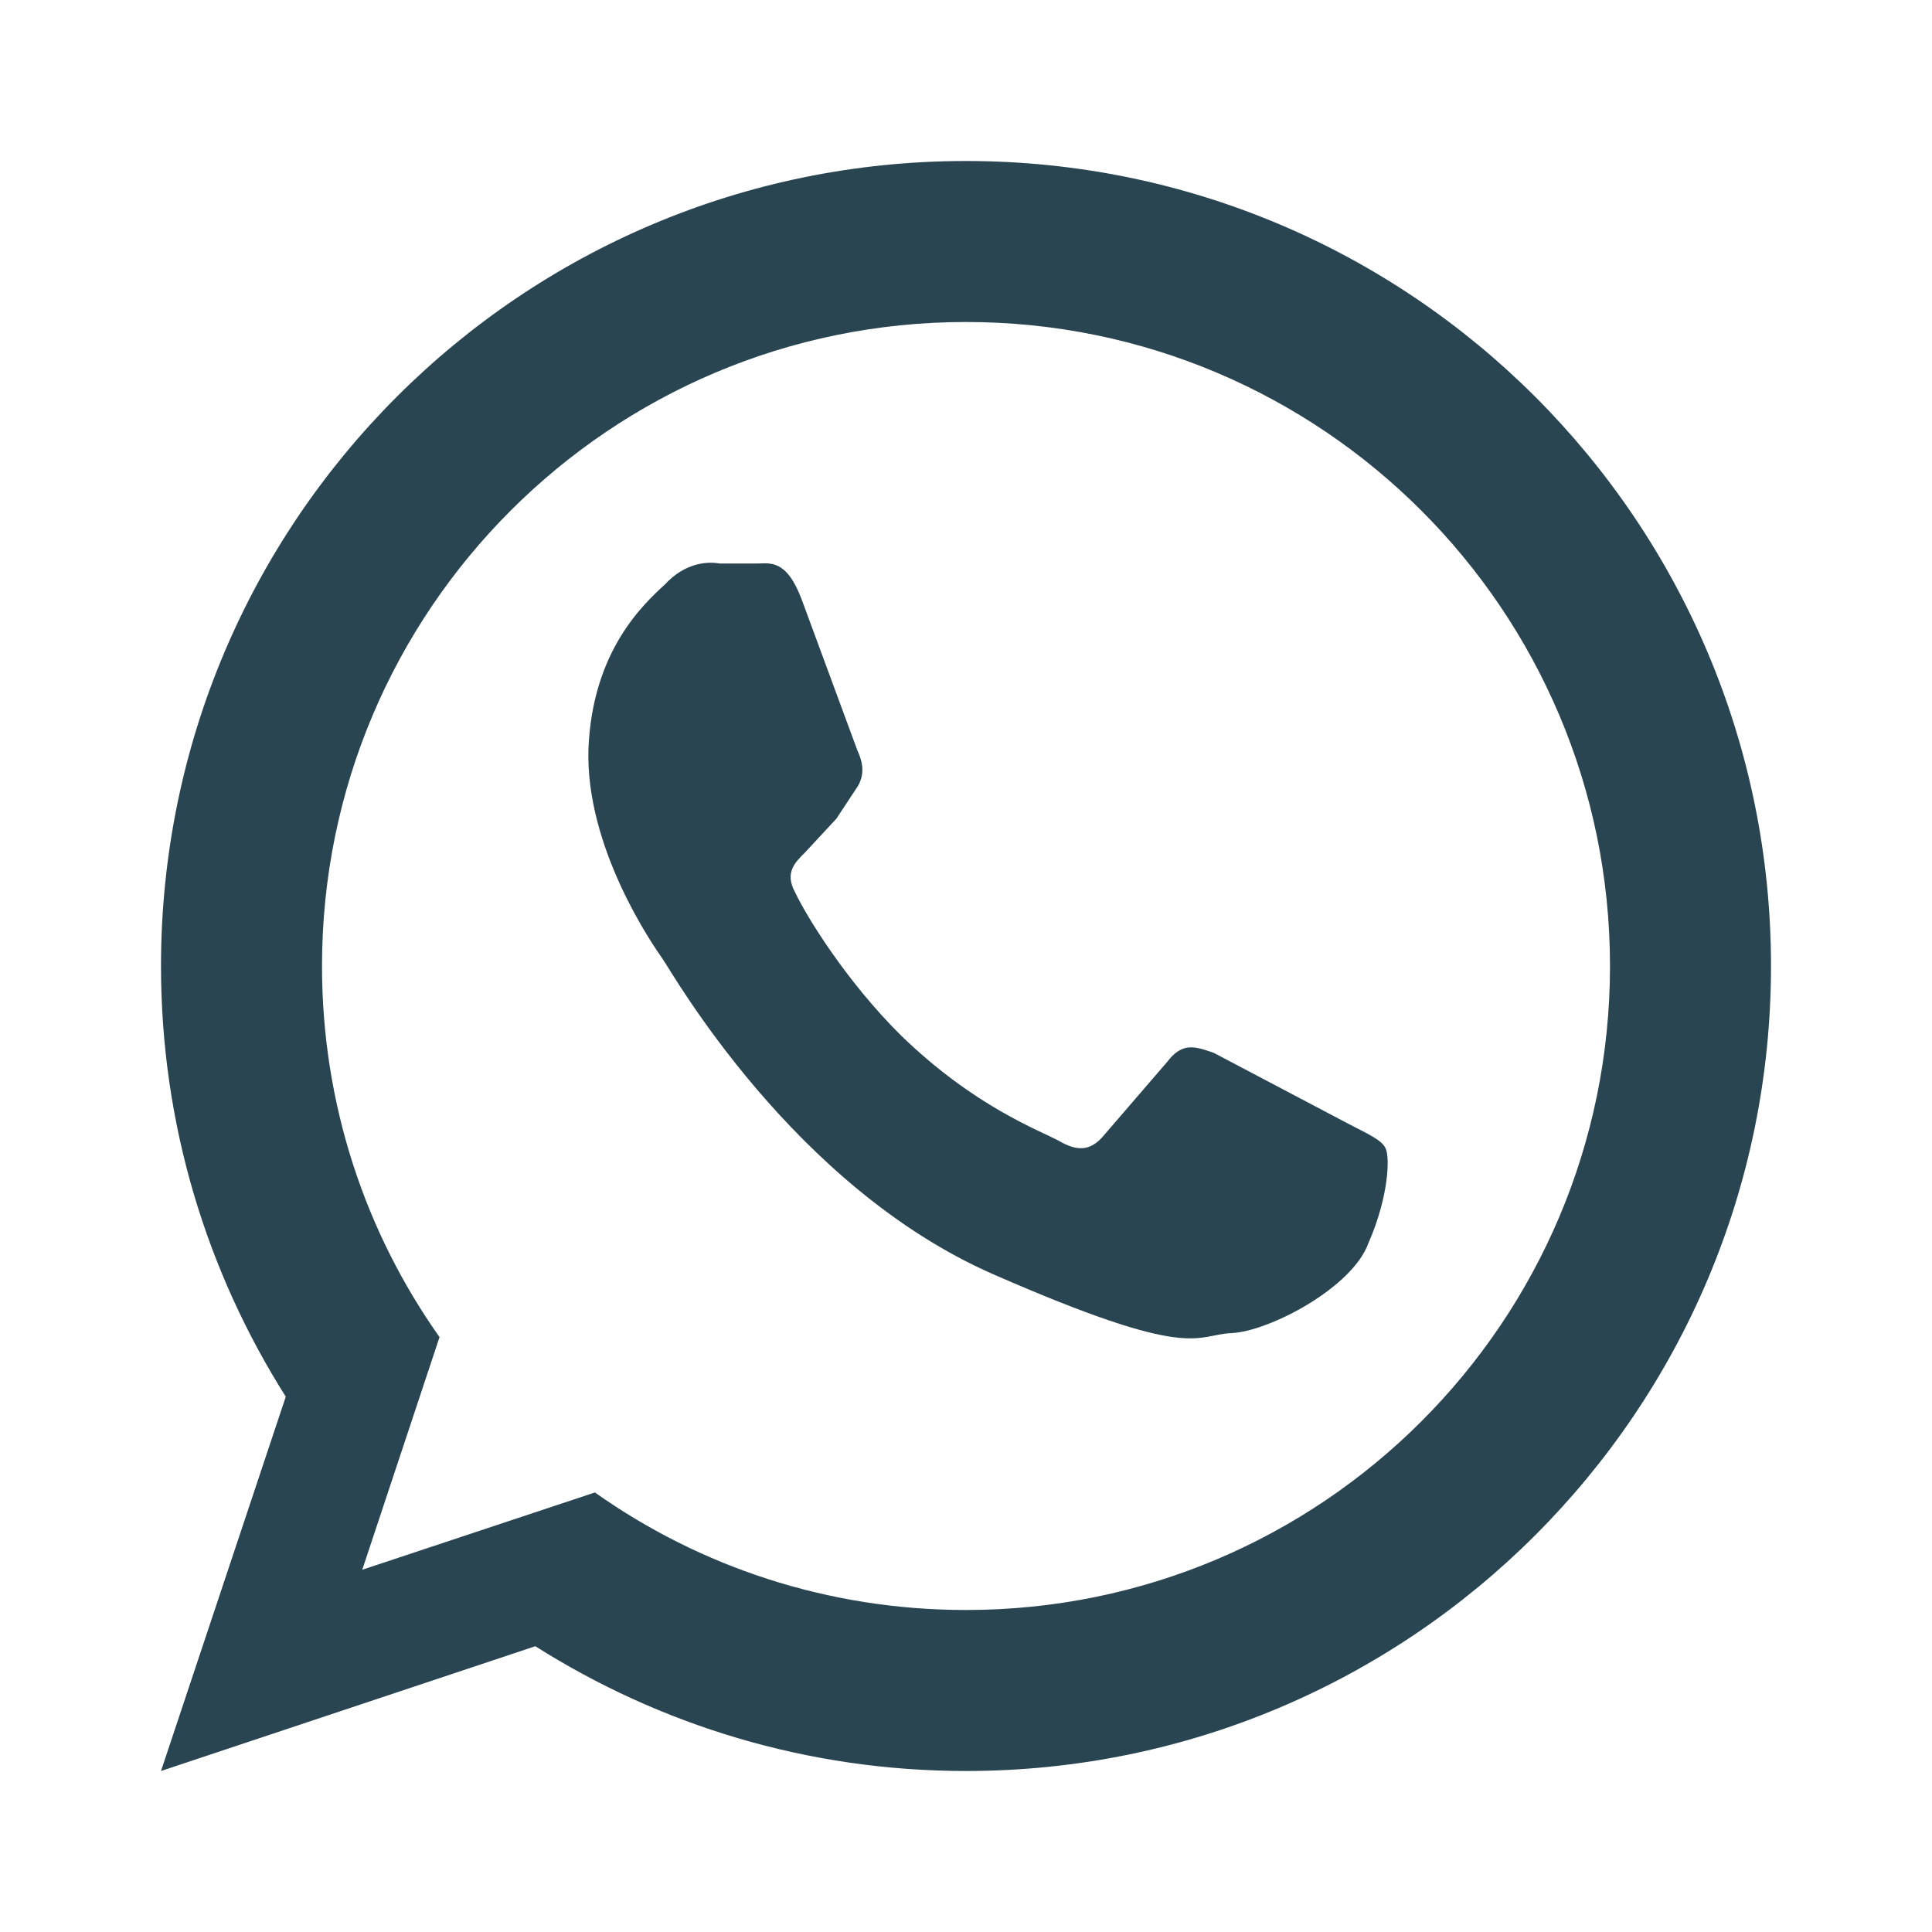
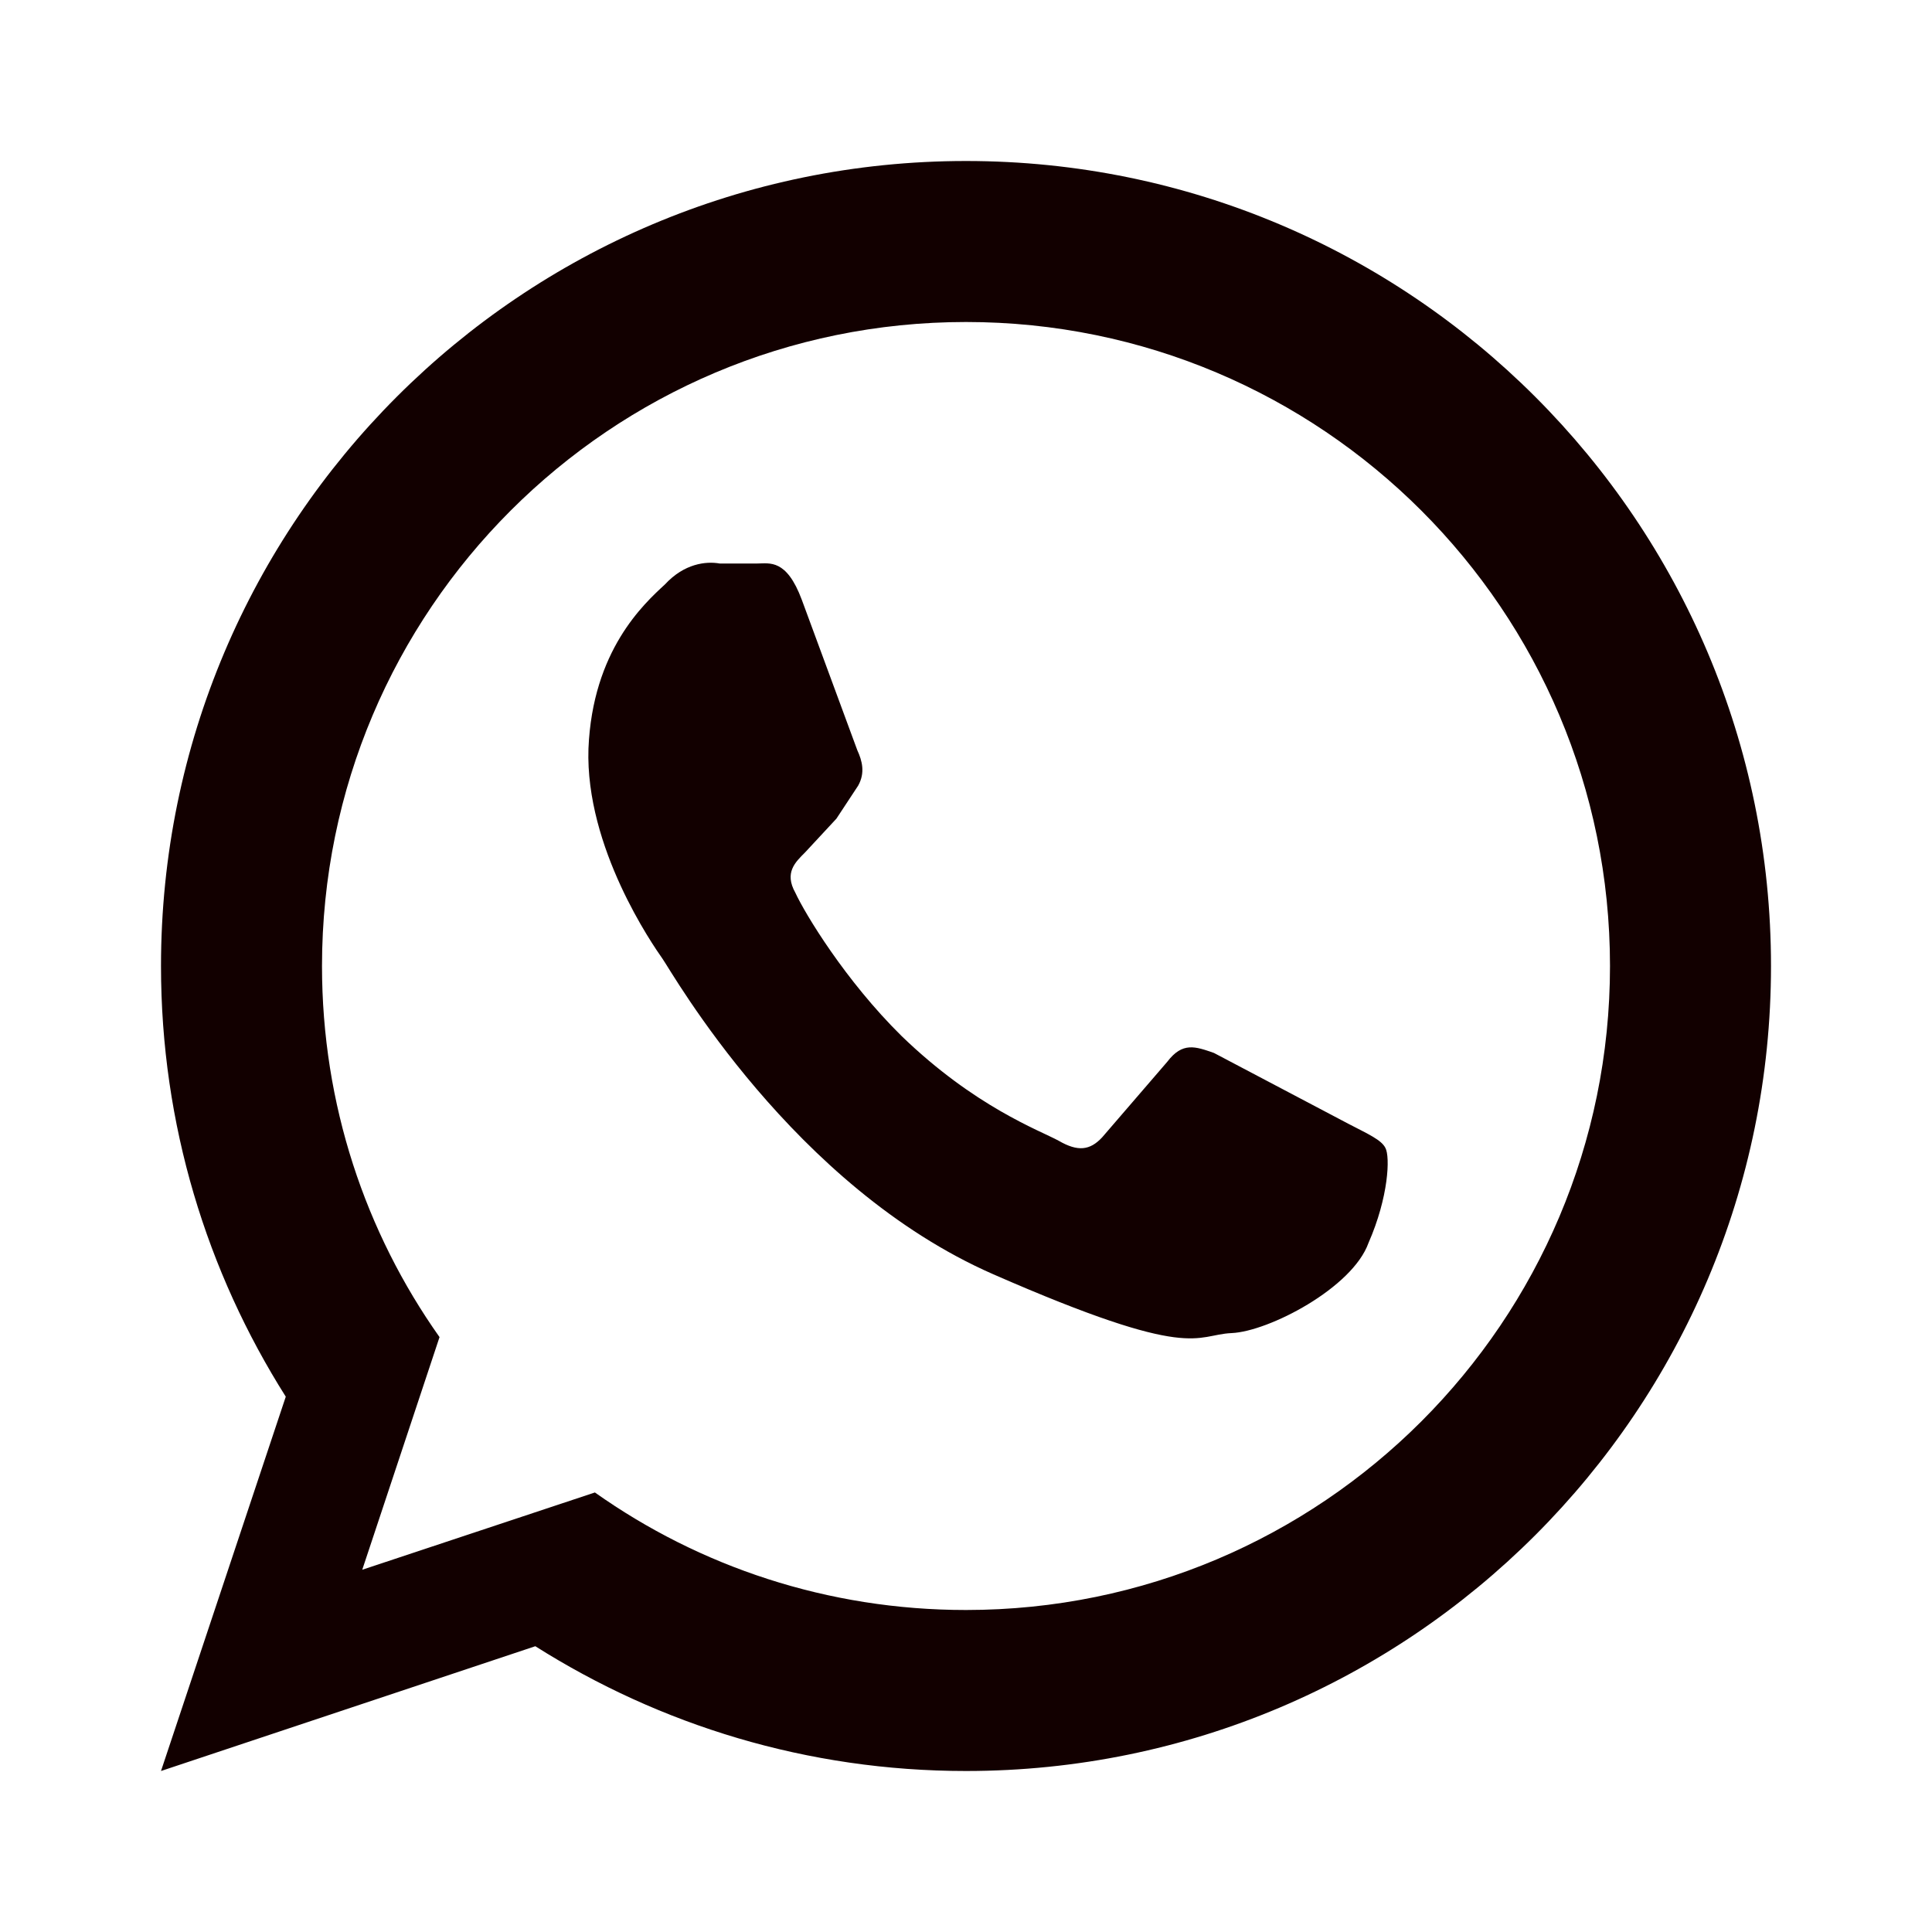
<svg xmlns="http://www.w3.org/2000/svg" version="1.1" width="24" height="24" viewBox="0 0 24 24">
-   <path d="M16.75,13.96C17,14.09 17.16,14.16 17.21,14.26C17.27,14.37 17.25,14.87 17,15.44C16.8,16 15.76,16.54 15.3,16.56C14.84,16.58 14.83,16.92 12.34,15.83C9.85,14.74 8.35,12.08 8.23,11.91C8.11,11.74 7.27,10.53 7.31,9.3C7.36,8.08 8,7.5 8.26,7.26C8.5,7 8.77,6.97 8.94,7H9.41C9.56,7 9.77,6.94 9.96,7.45L10.65,9.32C10.71,9.45 10.75,9.6 10.66,9.76L10.39,10.17L10,10.59C9.88,10.71 9.74,10.84 9.88,11.09C10,11.35 10.5,12.18 11.2,12.87C12.11,13.75 12.91,14.04 13.15,14.17C13.39,14.31 13.54,14.29 13.69,14.13L14.5,13.19C14.69,12.94 14.85,13 15.08,13.08L16.75,13.96M12,2A10,10 0 0,1 22,12A10,10 0 0,1 12,22C10.03,22 8.2,21.43 6.65,20.45L2,22L3.55,17.35C2.57,15.8 2,13.97 2,12A10,10 0 0,1 12,2M12,4A8,8 0 0,0 4,12C4,13.72 4.54,15.31 5.46,16.61L4.5,19.5L7.39,18.54C8.69,19.46 10.28,20 12,20A8,8 0 0,0 20,12A8,8 0 0,0 12,4Z" style="fill:#294552; fill-opacity:1" />
+   <path d="M16.75,13.96C17,14.09 17.16,14.16 17.21,14.26C17.27,14.37 17.25,14.87 17,15.44C16.8,16 15.76,16.54 15.3,16.56C14.84,16.58 14.83,16.92 12.34,15.83C9.85,14.74 8.35,12.08 8.23,11.91C8.11,11.74 7.27,10.53 7.31,9.3C7.36,8.08 8,7.5 8.26,7.26C8.5,7 8.77,6.97 8.94,7H9.41C9.56,7 9.77,6.94 9.96,7.45L10.65,9.32C10.71,9.45 10.75,9.6 10.66,9.76L10.39,10.17L10,10.59C9.88,10.71 9.74,10.84 9.88,11.09C10,11.35 10.5,12.18 11.2,12.87C12.11,13.75 12.91,14.04 13.15,14.17C13.39,14.31 13.54,14.29 13.69,14.13L14.5,13.19C14.69,12.94 14.85,13 15.08,13.08L16.75,13.96M12,2A10,10 0 0,1 22,12A10,10 0 0,1 12,22C10.03,22 8.2,21.43 6.65,20.45L2,22L3.55,17.35C2.57,15.8 2,13.97 2,12A10,10 0 0,1 12,2M12,4A8,8 0 0,0 4,12C4,13.72 4.54,15.31 5.46,16.61L4.5,19.5L7.39,18.54C8.69,19.46 10.28,20 12,20A8,8 0 0,0 20,12A8,8 0 0,0 12,4Z" style="fill:#120000; fill-opacity:1" />
</svg>
